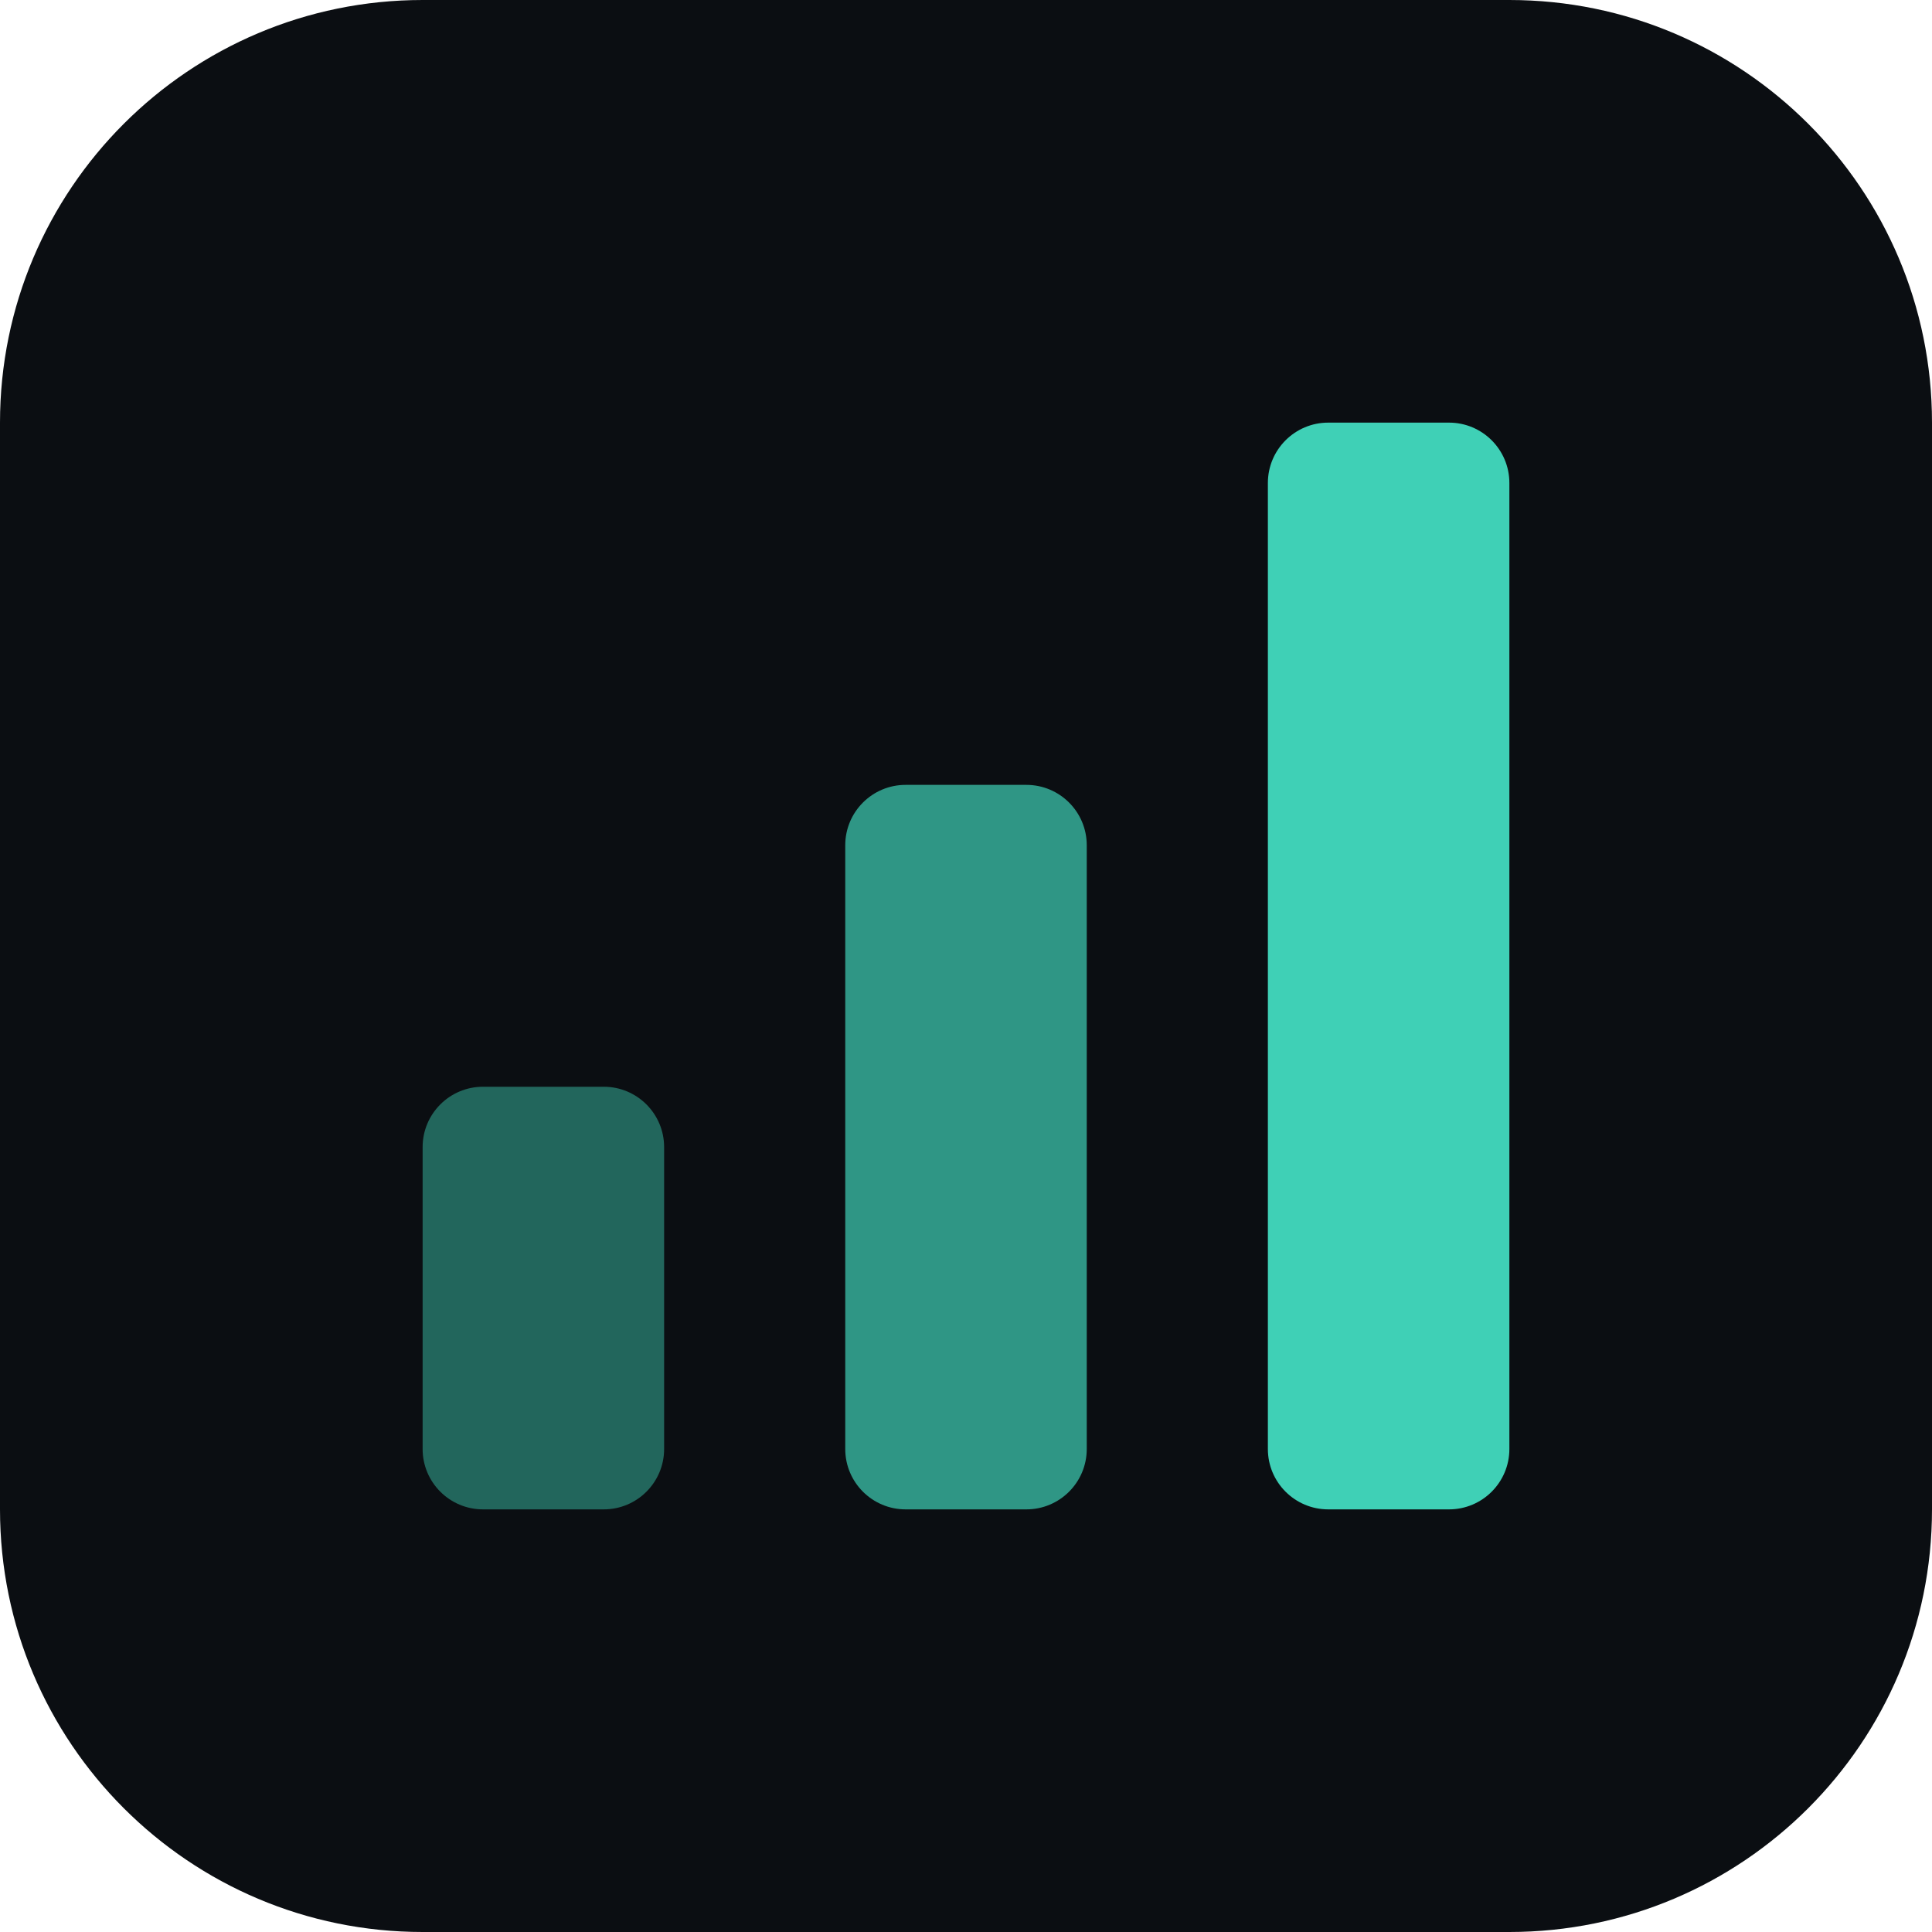
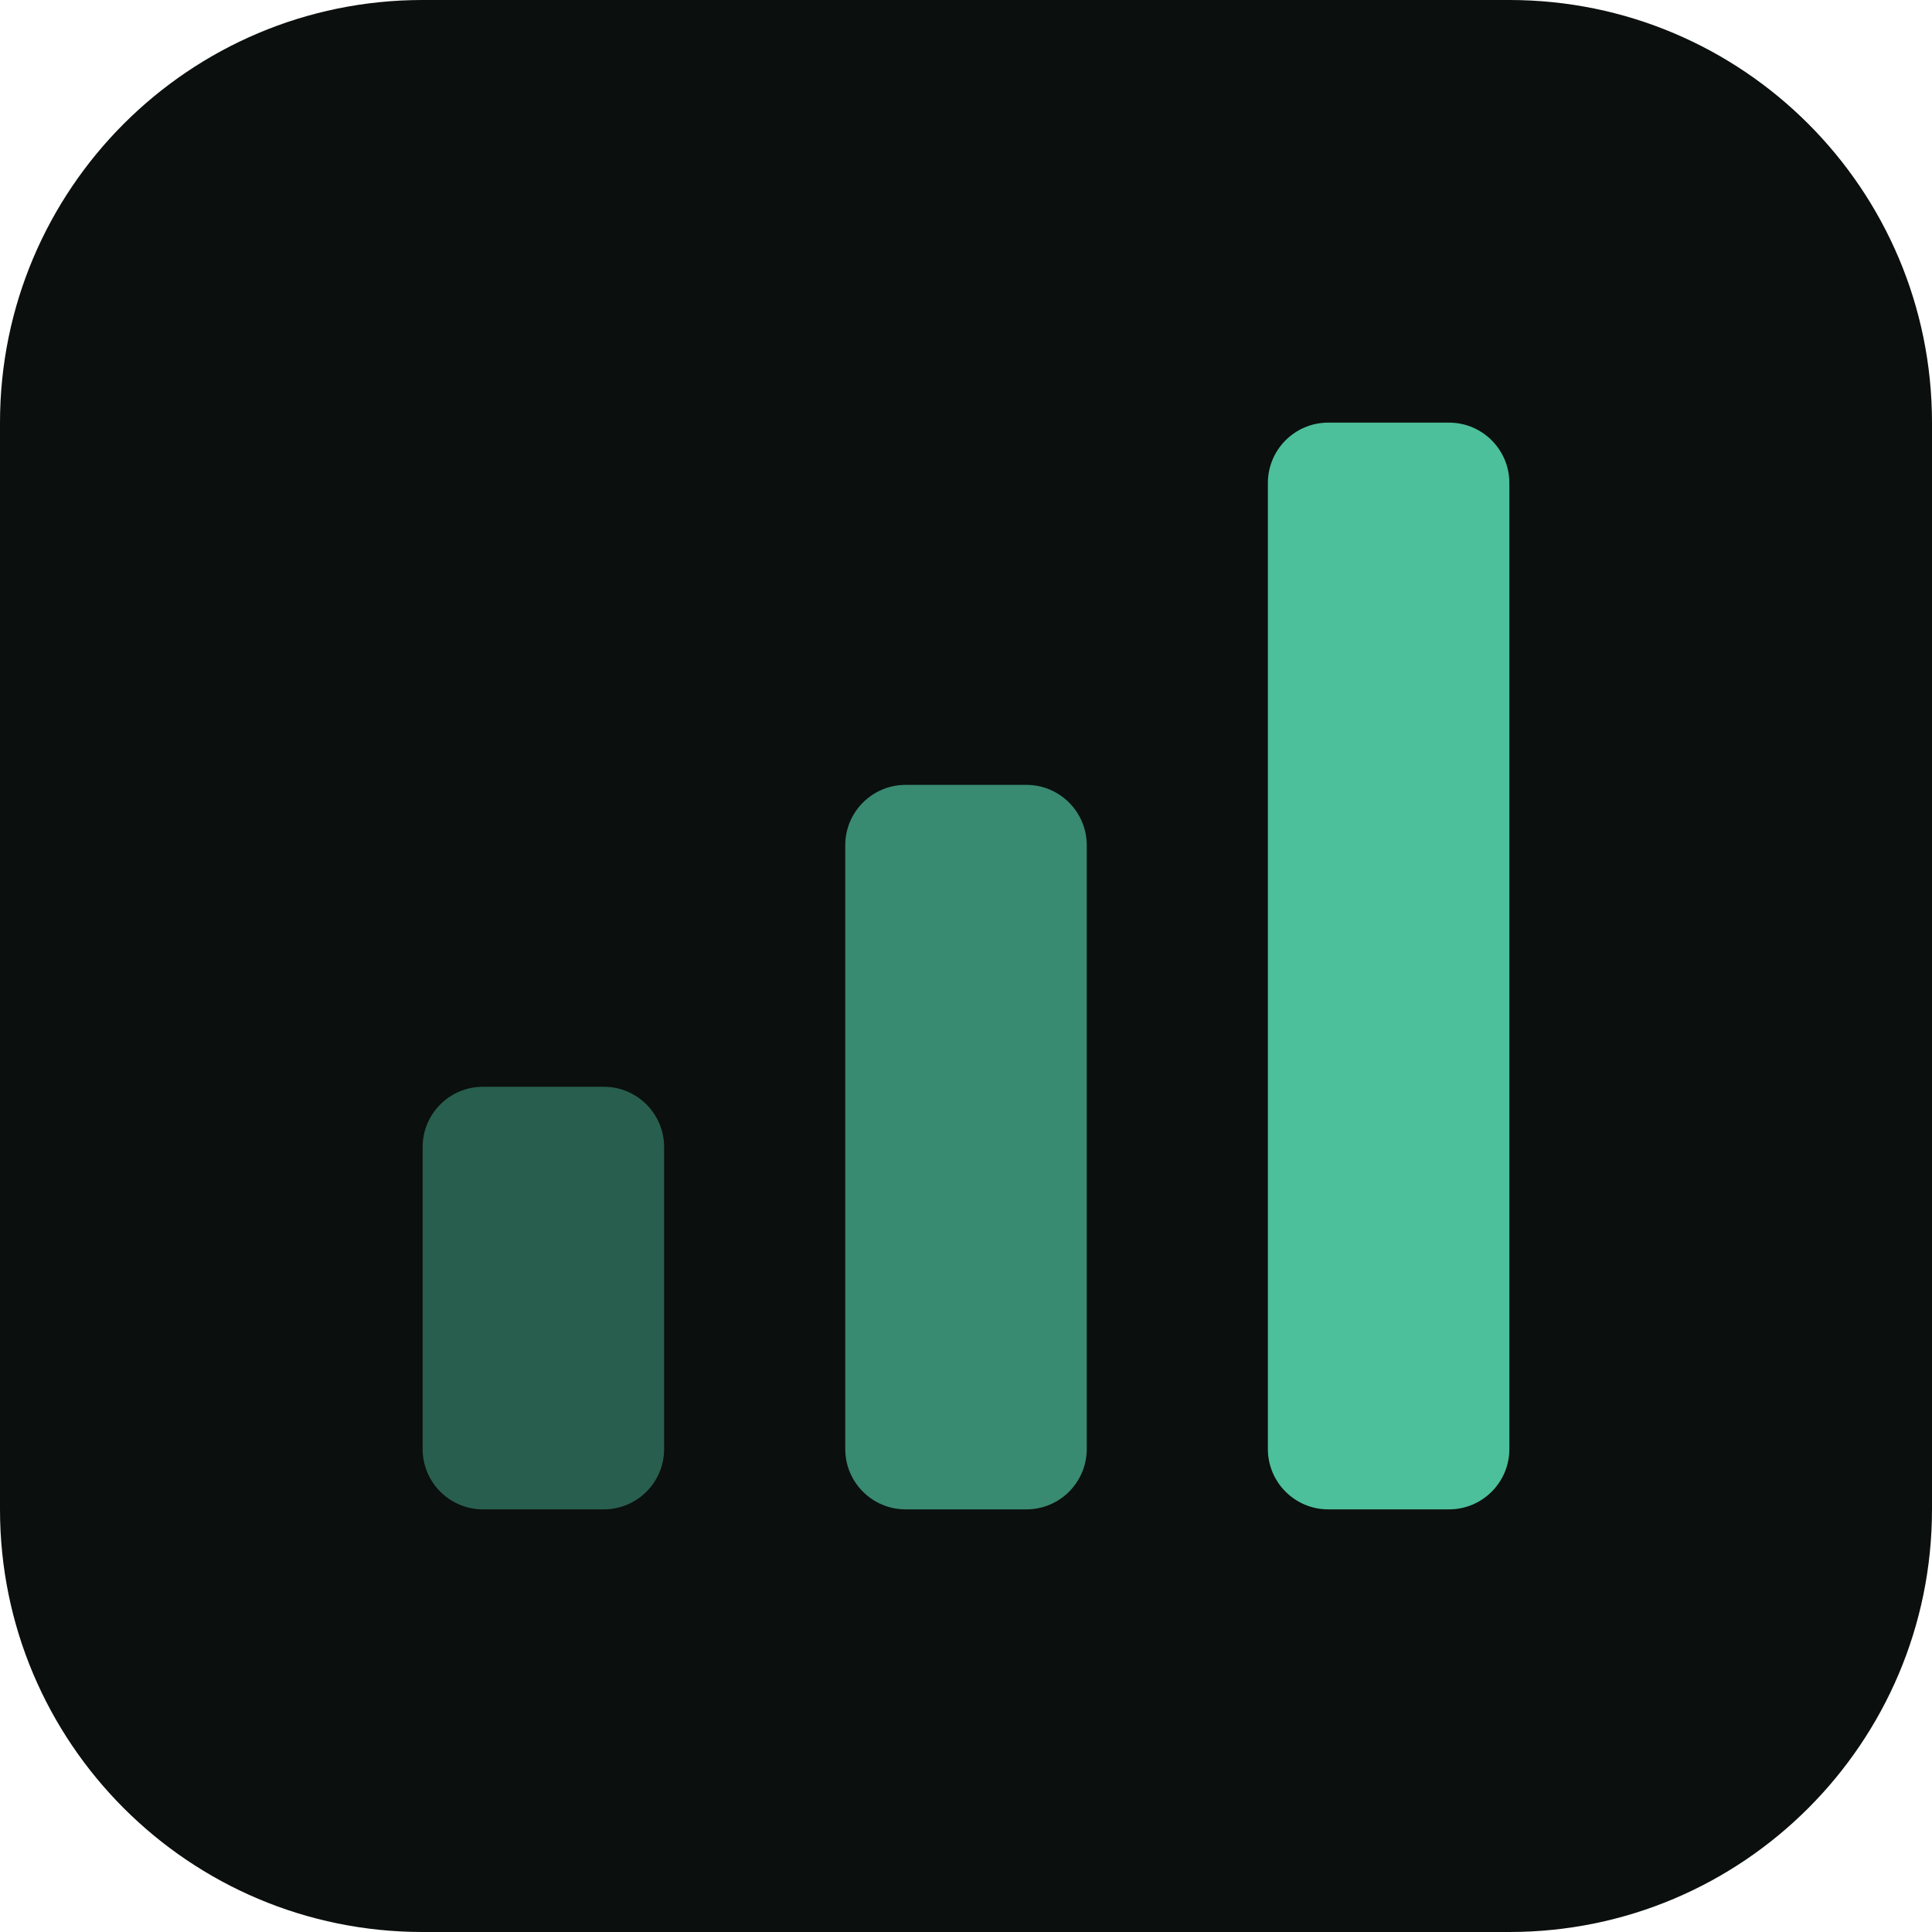
<svg xmlns="http://www.w3.org/2000/svg" viewBox="0 0 64 64">
-   <rect width="64" height="64" rx="14" fill="#0b0e12" />
-   <rect x="14" y="36" width="8" height="14" rx="2" fill="#3fd0b6" opacity=".45" />
-   <rect x="28" y="26" width="8" height="24" rx="2" fill="#3fd0b6" opacity=".7" />
-   <rect x="42" y="14" width="8" height="36" rx="2" fill="#3fd0b6" />
+   <rect width="64" height="64" rx="14" fill="#0b0f0d" />
+   <rect x="14" y="36" width="8" height="14" rx="2" fill="#4cbf9b" opacity=".45" />
+   <rect x="28" y="26" width="8" height="24" rx="2" fill="#4cbf9b" opacity=".7" />
+   <rect x="42" y="14" width="8" height="36" rx="2" fill="#4cbf9b" />
</svg>
